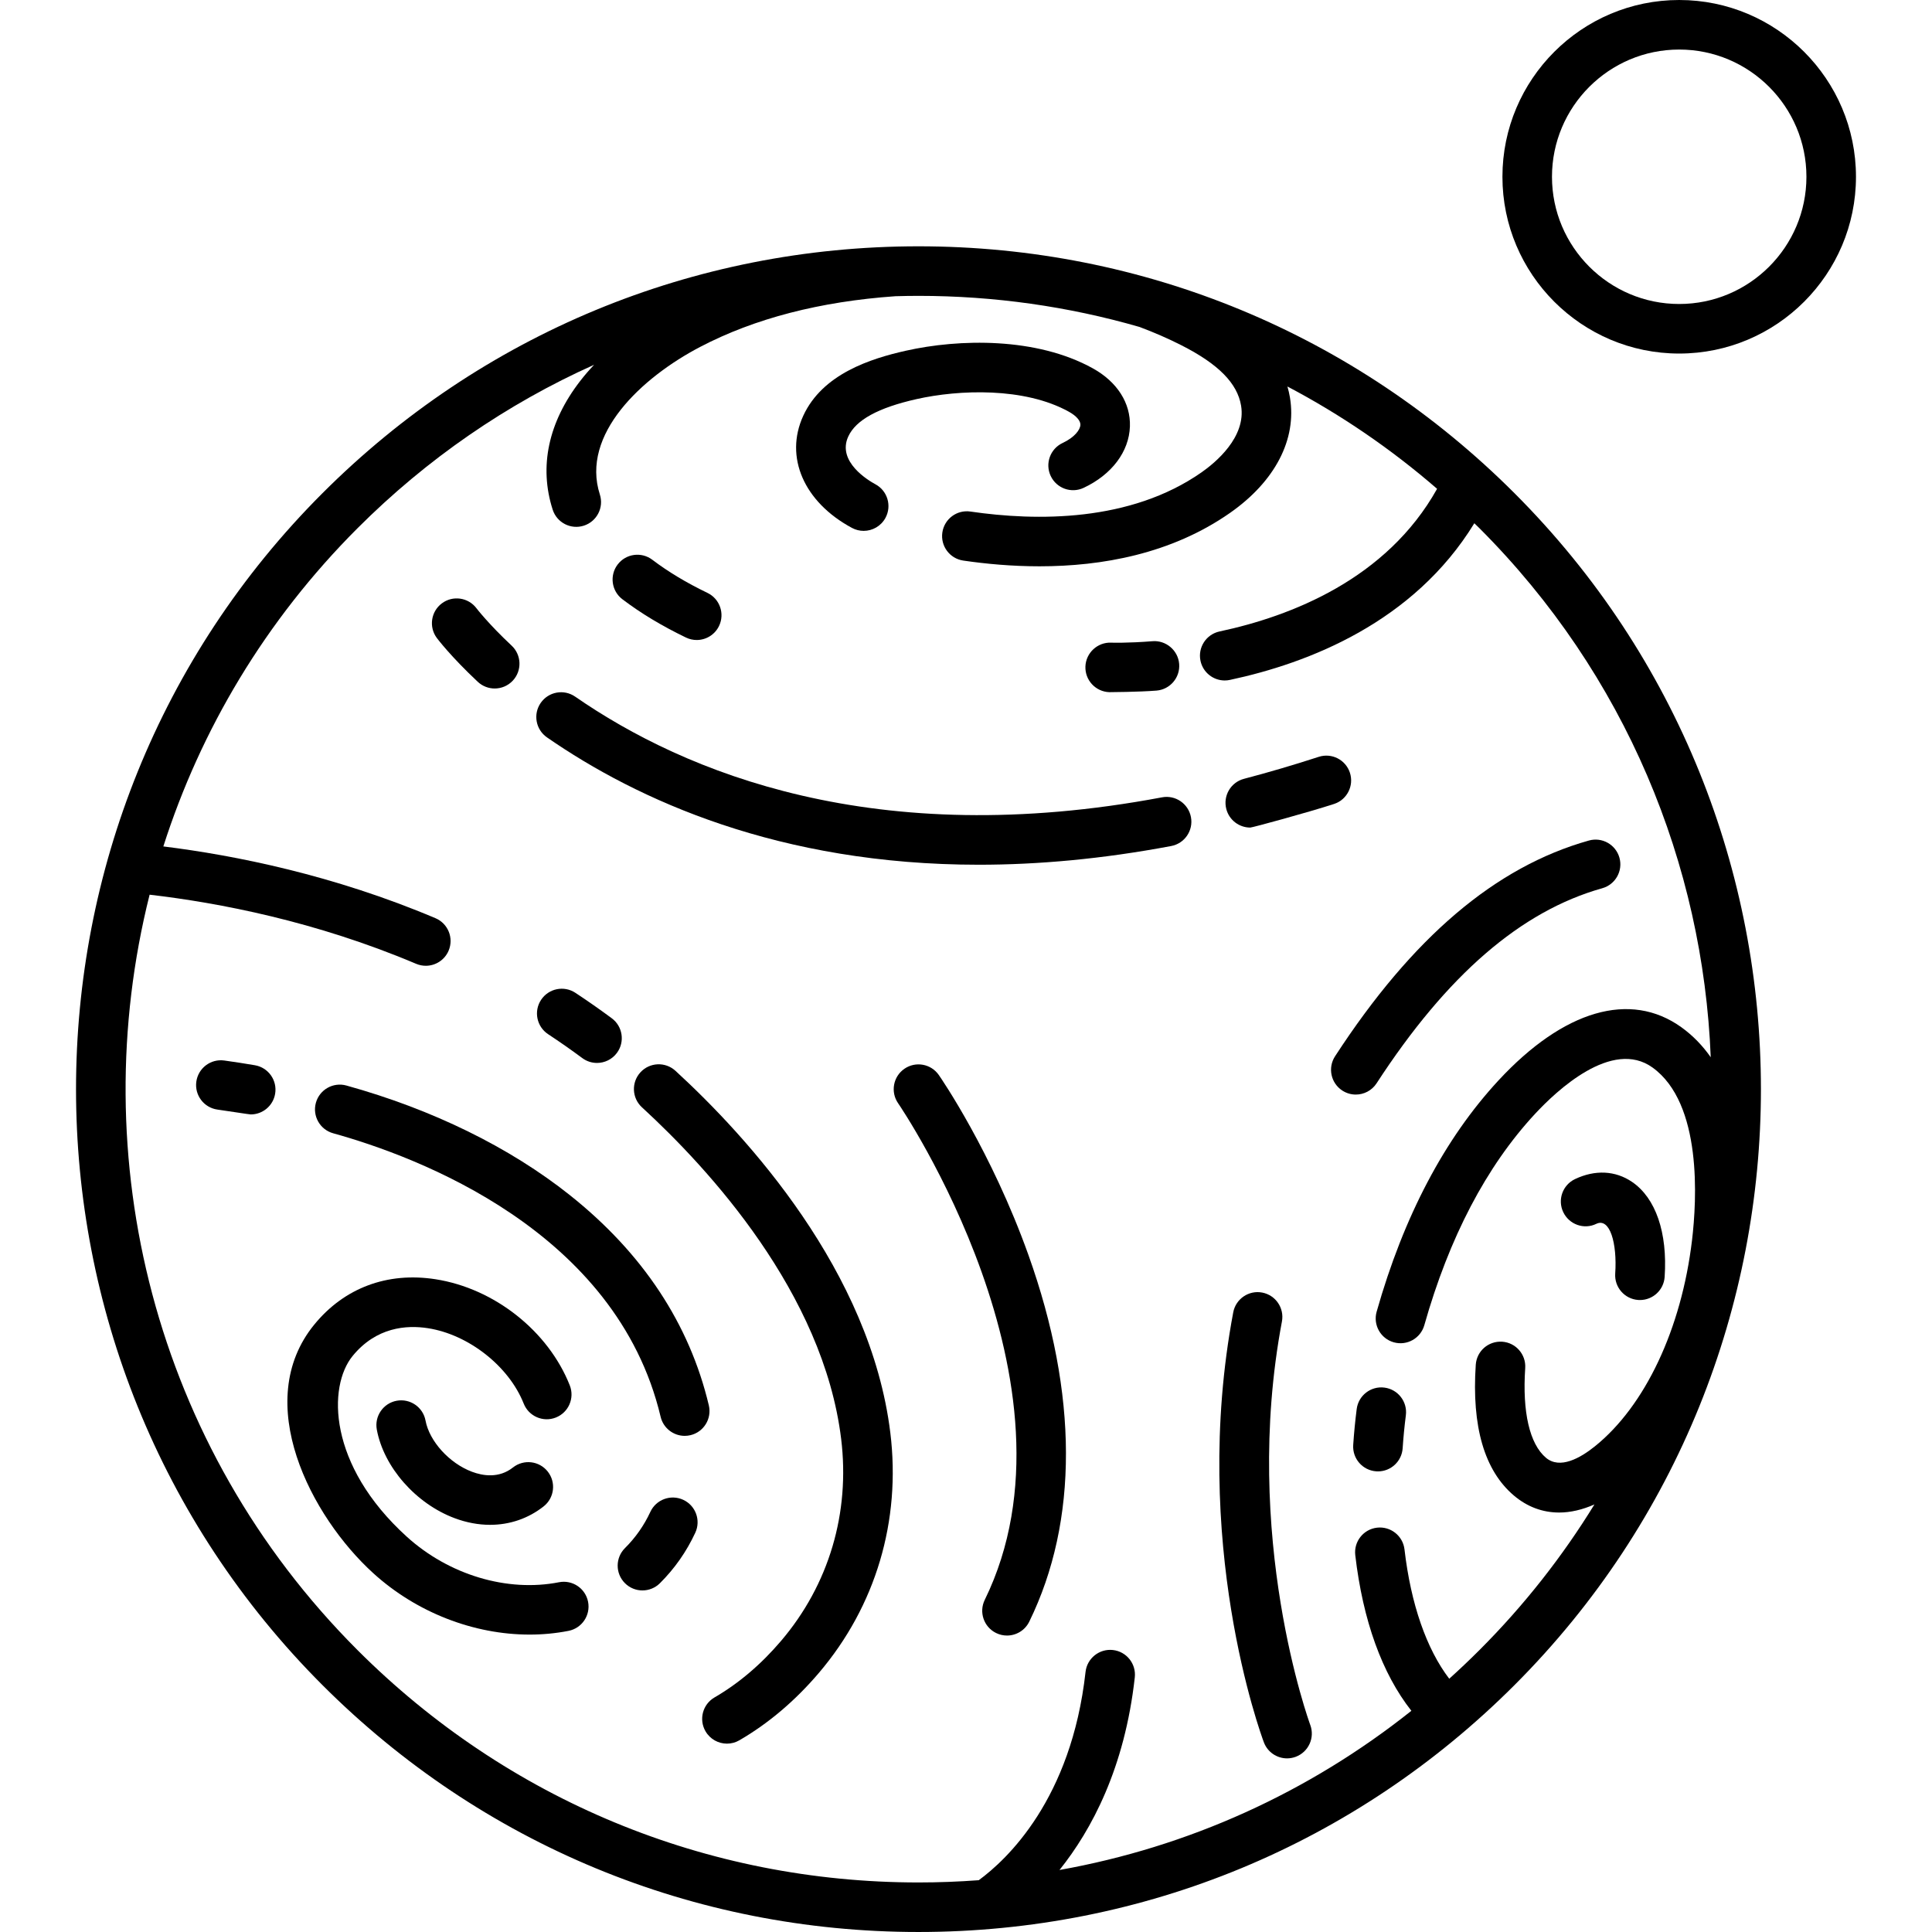
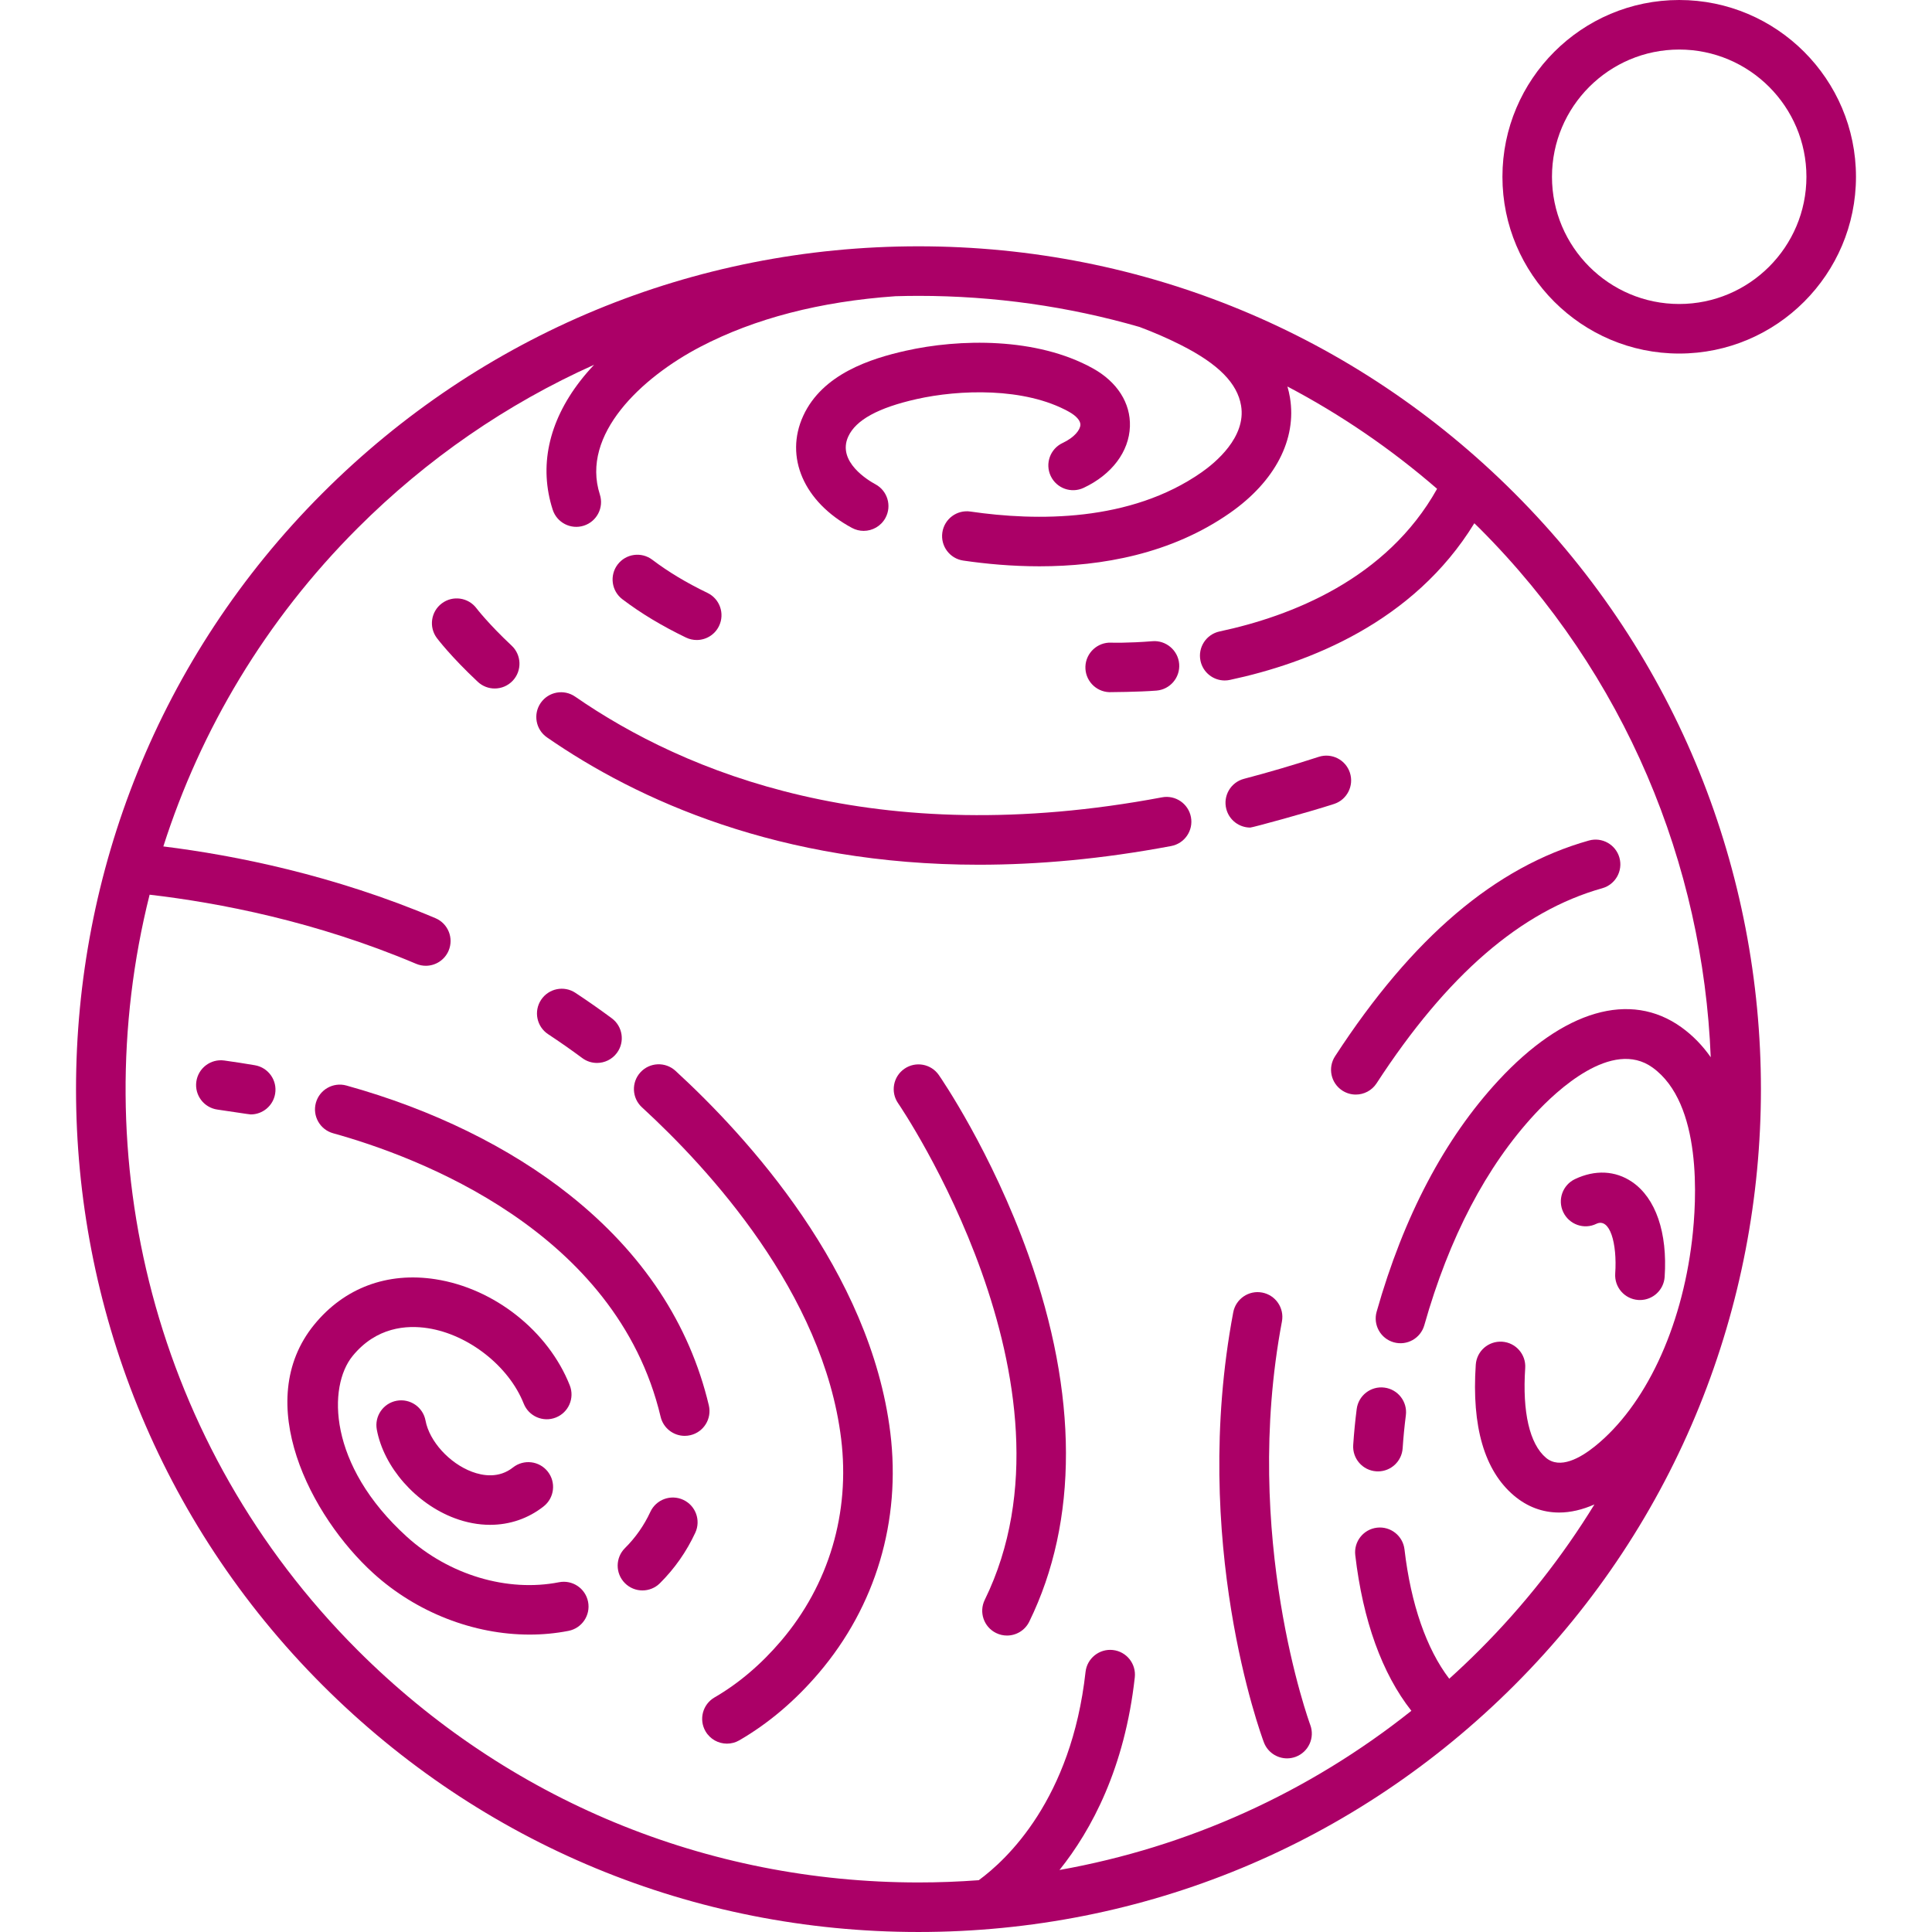
<svg xmlns="http://www.w3.org/2000/svg" version="1.1" id="Capa_1" x="0px" y="0px" viewBox="0 0 311.94 311.94" style="enable-background:new 0 0 311.94 311.94;" xml:space="preserve">
  <g>
-     <path d="M148.297,39.769c-36.35,0-70.524,14.155-96.227,39.858c-53.06,53.06-53.06,139.394,0,192.454   c25.703,25.703,59.877,39.858,96.227,39.858c36.35,0,70.524-14.155,96.227-39.858c53.06-53.06,53.06-139.394,0-192.454   C218.821,53.924,184.647,39.769,148.297,39.769z M271.474,165.86c-8.235-5.915-18.998-2.783-29.532,8.588   c-8.691,9.382-15.31,21.945-19.67,37.341c-0.602,2.125,0.633,4.336,2.759,4.938c2.127,0.601,4.336-0.634,4.938-2.759   c4.013-14.169,10.016-25.637,17.842-34.084c3.54-3.822,12.475-12.208,18.997-7.527c8.074,5.799,7.154,21.44,6.385,27.895   c-1.709,14.318-7.573,26.757-15.687,33.274c-2.358,1.895-5.645,3.751-7.902,1.84c-2.635-2.23-3.822-7.371-3.344-14.476   c0.148-2.204-1.519-4.111-3.723-4.26c-2.226-0.138-4.111,1.519-4.26,3.723c-0.672,9.986,1.399,17.091,6.158,21.119   c2.164,1.832,4.646,2.741,7.302,2.741c1.832,0,3.748-0.447,5.699-1.306c-5.142,8.369-11.327,16.273-18.569,23.516   c-1.59,1.59-3.216,3.13-4.873,4.625c-3.667-4.799-6.198-12.047-7.225-20.88c-0.256-2.194-2.241-3.763-4.437-3.511   c-2.194,0.255-3.766,2.241-3.511,4.436c1.23,10.565,4.34,19.14,9.059,25.132c-16.61,13.223-36.039,21.995-56.813,25.702   c5.189-6.479,10.531-16.472,12.156-31.099c0.244-2.196-1.338-4.173-3.534-4.417c-2.186-0.244-4.173,1.338-4.417,3.534   c-2.288,20.594-12.727,30.327-17.241,33.631c-3.223,0.241-6.469,0.364-9.735,0.364c-34.213,0-66.378-13.323-90.57-37.516   c-33.004-33.004-44.189-79.685-33.57-121.967c11.195,1.303,26.82,4.299,43.035,11.16c0.509,0.215,1.037,0.317,1.557,0.317   c1.559,0,3.04-0.917,3.686-2.442c0.861-2.034-0.09-4.381-2.125-5.242c-16.441-6.957-32.288-10.139-43.936-11.586   c6.01-18.804,16.459-36.485,31.354-51.379C68.941,74.071,81.87,65.197,95.92,58.898c-0.781,0.832-1.538,1.704-2.252,2.627   c-5.132,6.638-6.665,13.818-4.432,20.764c0.676,2.103,2.932,3.261,5.032,2.584c2.104-0.676,3.26-2.929,2.584-5.032   c-3.119-9.701,6.766-18.895,16.179-23.821c8.789-4.599,19.379-7.341,31.542-8.193c1.239-0.035,2.48-0.058,3.724-0.058   c12.251,0,24.237,1.717,35.691,5.022c2.36,0.884,4.63,1.872,6.793,2.972c5.949,3.025,9.001,6.12,9.604,9.737   c0.85,5.096-4.18,9.225-6.381,10.763c-11.526,8.055-26.655,7.89-37.317,6.332c-2.189-0.324-4.217,1.194-4.536,3.38   c-0.319,2.186,1.194,4.217,3.38,4.536c3.699,0.54,7.881,0.924,12.299,0.924c10.028,0,21.264-1.981,30.757-8.614   c7.284-5.089,10.815-11.882,9.689-18.635c-0.103-0.615-0.243-1.208-0.409-1.783c8.589,4.523,16.694,10.047,24.165,16.52   c-8.145,14.582-23.589,20.575-35.122,23.032c-2.16,0.46-3.538,2.585-3.078,4.746c0.4,1.88,2.061,3.167,3.908,3.167   c0.276,0,0.557-0.029,0.838-0.089c12.722-2.711,29.678-9.305,39.469-25.296c0.273,0.269,0.551,0.531,0.823,0.803   c23.661,23.662,36.104,54.354,37.344,85.415C274.927,168.867,273.37,167.222,271.474,165.86z" />
-     <path d="M137.556,85.235c0.603,0.324,1.251,0.478,1.891,0.478c1.425,0,2.804-0.764,3.526-2.106   c1.046-1.946,0.317-4.371-1.628-5.417c-1.062-0.571-6.264-3.626-4.383-7.716c1.226-2.667,4.829-4.64,11.012-6.032   c6.876-1.548,17.445-1.943,24.605,2.034c1.188,0.66,1.884,1.448,1.862,2.11c-0.027,0.803-0.928,2.024-2.877,2.94   c-2,0.94-2.858,3.322-1.919,5.322c0.94,1.999,3.322,2.859,5.321,1.918c4.54-2.133,7.332-5.838,7.47-9.91   c0.128-3.778-2.05-7.195-5.973-9.374c-9.12-5.066-21.604-4.792-30.247-2.845c-5.602,1.261-13.409,3.721-16.523,10.494   C126.632,73.785,129.792,81.061,137.556,85.235z" />
-     <path d="M100.492,96.756c2.997,2.273,6.354,4.294,10.263,6.181c0.561,0.271,1.152,0.398,1.735,0.398   c1.487,0,2.916-0.833,3.605-2.263c0.96-1.99,0.125-4.381-1.864-5.341c-3.424-1.652-6.337-3.402-8.906-5.35   c-1.76-1.335-4.27-0.991-5.604,0.77C98.387,92.913,98.732,95.422,100.492,96.756z" />
-     <path d="M179.091,111.757c0.047,0.001,4.807-0.026,7.63-0.253c2.202-0.177,3.844-2.106,3.667-4.308   c-0.177-2.203-2.137-3.843-4.308-3.667c-4.037,0.325-6.639,0.235-6.68,0.233c-2.181-0.089-4.063,1.634-4.149,3.84   C175.165,109.81,176.884,111.67,179.091,111.757z" />
-     <path d="M201.867,133.619c0.336,0,9.337-2.448,13.524-3.81c2.101-0.683,3.25-2.94,2.566-5.041c-0.684-2.101-2.938-3.25-5.041-2.567   c-4.04,1.314-8.099,2.507-12.062,3.547c-2.138,0.561-3.415,2.748-2.854,4.884C198.472,132.43,200.092,133.619,201.867,133.619z" />
-     <path d="M187.617,128.737c-46.298,8.716-77.082-4.029-94.75-16.257c-1.817-1.257-4.309-0.804-5.565,1.013   c-1.257,1.816-0.804,4.308,1.013,5.565c14.605,10.108,37.502,20.561,69.73,20.561c9.526,0,19.871-0.914,31.054-3.02   c2.171-0.409,3.6-2.5,3.19-4.671C191.879,129.756,189.781,128.326,187.617,128.737z" />
-     <path d="M77.141,110.083c0.771,0.723,1.753,1.081,2.733,1.081c1.068,0,2.133-0.425,2.92-1.266c1.51-1.612,1.427-4.144-0.185-5.654   c-3.733-3.497-5.615-5.951-5.675-6.029c-1.327-1.763-3.831-2.119-5.596-0.795c-1.768,1.326-2.125,3.833-0.8,5.6   C70.63,103.141,72.805,106.021,77.141,110.083z" />
-     <path d="M41.149,171.992c-1.633-0.278-3.294-0.535-4.938-0.763c-2.188-0.302-4.208,1.224-4.512,3.411   c-0.304,2.188,1.223,4.208,3.412,4.513c1.563,0.217,5.149,0.783,5.373,0.783c1.915,0,3.607-1.379,3.938-3.33   C44.792,174.428,43.327,172.362,41.149,171.992z" />
-     <path d="M53.789,182.977c13.524,3.751,45.748,15.723,52.875,45.778c0.436,1.839,2.077,3.078,3.889,3.078   c0.306,0,0.616-0.035,0.926-0.109c2.149-0.51,3.479-2.666,2.969-4.815c-3.121-13.162-10.671-24.582-22.441-33.944   c-9.71-7.724-22.186-13.843-36.079-17.697c-2.125-0.589-4.333,0.656-4.924,2.785C50.414,180.182,51.66,182.386,53.789,182.977z" />
-     <path d="M110.315,242.16c-2.004-0.927-4.382-0.057-5.311,1.948c-1.013,2.187-2.39,4.152-4.093,5.843   c-1.568,1.557-1.577,4.089-0.02,5.657c0.782,0.788,1.81,1.182,2.838,1.182c1.019,0,2.039-0.387,2.818-1.162   c2.378-2.362,4.301-5.106,5.715-8.157C113.191,245.466,112.319,243.088,110.315,242.16z" />
-     <path d="M90.255,255.468c-8.356,1.642-17.778-1.182-24.588-7.365c-12.756-11.582-12.75-24.255-8.729-29.174   c3.817-4.669,8.713-5.013,12.147-4.479c6.578,1.022,13.085,6.143,15.473,12.175c0.813,2.054,3.139,3.062,5.191,2.247   c2.054-0.813,3.06-3.137,2.247-5.191c-3.473-8.774-12.187-15.66-21.683-17.136c-7.773-1.208-14.724,1.392-19.57,7.321   c-10.192,12.469-0.554,30.991,9.545,40.16c6.995,6.351,16.232,9.895,25.219,9.894c2.12,0,4.228-0.197,6.288-0.602   c2.168-0.426,3.58-2.528,3.155-4.696C94.525,256.455,92.424,255.042,90.255,255.468z" />
-     <path d="M82.824,236.937c-2.256,1.781-4.846,1.359-6.622,0.692c-3.652-1.372-6.874-4.924-7.496-8.263   c-0.404-2.171-2.489-3.603-4.665-3.2c-2.172,0.405-3.604,2.493-3.2,4.665c1.129,6.061,6.289,11.936,12.547,14.287   c1.924,0.723,3.86,1.08,5.739,1.08c3.157,0,6.152-1.008,8.651-2.98c1.734-1.368,2.031-3.883,0.663-5.618   C87.074,235.865,84.558,235.568,82.824,236.937z" />
-     <path d="M109.058,172.892c-1.629-1.493-4.159-1.385-5.652,0.243c-1.494,1.628-1.385,4.158,0.243,5.652   c10.774,9.886,29.278,29.985,32.162,53.524c1.465,11.963-1.974,23.543-9.683,32.606c-3.238,3.808-6.859,6.886-10.763,9.15   c-1.911,1.108-2.562,3.556-1.453,5.467c0.742,1.279,2.084,1.994,3.464,1.994c0.681,0,1.372-0.174,2.003-0.541   c4.693-2.722,9.014-6.385,12.843-10.887c9.176-10.787,13.271-24.552,11.53-38.762C140.556,205.252,120.643,183.523,109.058,172.892   z" />
-     <path d="M94.011,170.834c0.716,0.531,1.551,0.788,2.379,0.788c1.223,0,2.431-0.56,3.216-1.618c1.316-1.774,0.944-4.28-0.831-5.595   c-1.901-1.41-3.876-2.792-5.871-4.108c-1.844-1.217-4.325-0.708-5.542,1.135c-1.217,1.844-0.708,4.325,1.135,5.542   C90.371,168.213,92.226,169.511,94.011,170.834z" />
-     <path d="M151.585,173.576c-1.26-1.815-3.749-2.266-5.564-1.009s-2.268,3.749-1.012,5.564c0.312,0.451,30.974,45.477,13.988,80.185   c-0.971,1.984-0.149,4.38,1.835,5.351c0.565,0.277,1.165,0.408,1.755,0.408c1.479,0,2.901-0.824,3.596-2.243   c7.945-16.236,7.9-36.706-0.13-59.195C160.089,185.937,151.928,174.072,151.585,173.576z" />
-     <path d="M257.729,197.605c2.204-1.072,3.393,3.135,3.063,8.028c-0.148,2.204,1.518,4.112,3.722,4.26   c0.092,0.006,0.183,0.009,0.273,0.009c2.086,0,3.845-1.618,3.987-3.73c0.482-7.146-1.438-12.739-5.267-15.344   c-2.692-1.832-5.965-1.991-9.21-0.45c-1.996,0.948-2.845,3.334-1.897,5.33C253.348,197.704,255.744,198.571,257.729,197.605z" />
-     <path d="M219.052,227.503c-0.246,1.928-0.436,3.879-0.563,5.801c-0.147,2.204,1.521,4.11,3.725,4.257   c0.091,0.006,0.181,0.009,0.271,0.009c2.088,0,3.846-1.62,3.987-3.734c0.117-1.762,0.291-3.552,0.517-5.322   c0.279-2.191-1.271-4.194-3.463-4.473C221.339,223.759,219.331,225.313,219.052,227.503z" />
-     <path d="M215.557,170.546c-1.205,1.852-0.681,4.33,1.171,5.535c0.674,0.438,1.43,0.647,2.178,0.647c1.309,0,2.59-0.641,3.356-1.819   c11.387-17.501,23.308-27.803,36.441-31.495c2.127-0.598,3.366-2.806,2.769-4.933c-0.598-2.126-2.809-3.368-4.933-2.768   C241.455,139.953,228.048,151.347,215.557,170.546z" />
-     <path d="M206.98,213.368c0.409-2.171-1.019-4.263-3.189-4.672c-2.163-0.412-4.263,1.018-4.672,3.189   c-6.977,36.974,4.454,68.118,4.943,69.425c0.603,1.606,2.126,2.596,3.745,2.596c0.466,0,0.939-0.082,1.4-0.254   c2.068-0.773,3.118-3.077,2.348-5.146C211.443,278.206,200.433,248.065,206.98,213.368z" />
-     <path d="M271.124,0c-15.738,0-28.542,12.804-28.542,28.542c0,15.738,12.804,28.542,28.542,28.542   c15.737,0,28.541-12.804,28.541-28.542C299.665,12.804,286.861,0,271.124,0z M271.124,49.083c-11.327,0-20.542-9.215-20.542-20.542   S259.797,8,271.124,8c11.326,0,20.541,9.215,20.541,20.542S282.45,49.083,271.124,49.083z" />
+     <path fill="#AB0067" d="M148.297,39.769c-36.35,0-70.524,14.155-96.227,39.858c-53.06,53.06-53.06,139.394,0,192.454   c25.703,25.703,59.877,39.858,96.227,39.858c36.35,0,70.524-14.155,96.227-39.858c53.06-53.06,53.06-139.394,0-192.454   C218.821,53.924,184.647,39.769,148.297,39.769z M271.474,165.86c-8.235-5.915-18.998-2.783-29.532,8.588   c-8.691,9.382-15.31,21.945-19.67,37.341c-0.602,2.125,0.633,4.336,2.759,4.938c2.127,0.601,4.336-0.634,4.938-2.759   c4.013-14.169,10.016-25.637,17.842-34.084c3.54-3.822,12.475-12.208,18.997-7.527c8.074,5.799,7.154,21.44,6.385,27.895   c-1.709,14.318-7.573,26.757-15.687,33.274c-2.358,1.895-5.645,3.751-7.902,1.84c-2.635-2.23-3.822-7.371-3.344-14.476   c0.148-2.204-1.519-4.111-3.723-4.26c-2.226-0.138-4.111,1.519-4.26,3.723c-0.672,9.986,1.399,17.091,6.158,21.119   c2.164,1.832,4.646,2.741,7.302,2.741c1.832,0,3.748-0.447,5.699-1.306c-5.142,8.369-11.327,16.273-18.569,23.516   c-1.59,1.59-3.216,3.13-4.873,4.625c-3.667-4.799-6.198-12.047-7.225-20.88c-0.256-2.194-2.241-3.763-4.437-3.511   c-2.194,0.255-3.766,2.241-3.511,4.436c1.23,10.565,4.34,19.14,9.059,25.132c-16.61,13.223-36.039,21.995-56.813,25.702   c5.189-6.479,10.531-16.472,12.156-31.099c0.244-2.196-1.338-4.173-3.534-4.417c-2.186-0.244-4.173,1.338-4.417,3.534   c-2.288,20.594-12.727,30.327-17.241,33.631c-3.223,0.241-6.469,0.364-9.735,0.364c-34.213,0-66.378-13.323-90.57-37.516   c-33.004-33.004-44.189-79.685-33.57-121.967c11.195,1.303,26.82,4.299,43.035,11.16c0.509,0.215,1.037,0.317,1.557,0.317   c1.559,0,3.04-0.917,3.686-2.442c0.861-2.034-0.09-4.381-2.125-5.242c-16.441-6.957-32.288-10.139-43.936-11.586   c6.01-18.804,16.459-36.485,31.354-51.379C68.941,74.071,81.87,65.197,95.92,58.898c-0.781,0.832-1.538,1.704-2.252,2.627   c-5.132,6.638-6.665,13.818-4.432,20.764c0.676,2.103,2.932,3.261,5.032,2.584c2.104-0.676,3.26-2.929,2.584-5.032   c-3.119-9.701,6.766-18.895,16.179-23.821c8.789-4.599,19.379-7.341,31.542-8.193c1.239-0.035,2.48-0.058,3.724-0.058   c12.251,0,24.237,1.717,35.691,5.022c2.36,0.884,4.63,1.872,6.793,2.972c5.949,3.025,9.001,6.12,9.604,9.737   c0.85,5.096-4.18,9.225-6.381,10.763c-11.526,8.055-26.655,7.89-37.317,6.332c-2.189-0.324-4.217,1.194-4.536,3.38   c-0.319,2.186,1.194,4.217,3.38,4.536c3.699,0.54,7.881,0.924,12.299,0.924c10.028,0,21.264-1.981,30.757-8.614   c7.284-5.089,10.815-11.882,9.689-18.635c-0.103-0.615-0.243-1.208-0.409-1.783c8.589,4.523,16.694,10.047,24.165,16.52   c-8.145,14.582-23.589,20.575-35.122,23.032c-2.16,0.46-3.538,2.585-3.078,4.746c0.4,1.88,2.061,3.167,3.908,3.167   c0.276,0,0.557-0.029,0.838-0.089c12.722-2.711,29.678-9.305,39.469-25.296c0.273,0.269,0.551,0.531,0.823,0.803   c23.661,23.662,36.104,54.354,37.344,85.415C274.927,168.867,273.37,167.222,271.474,165.86z" />
+     <path fill="#AB0067" d="M137.556,85.235c0.603,0.324,1.251,0.478,1.891,0.478c1.425,0,2.804-0.764,3.526-2.106   c1.046-1.946,0.317-4.371-1.628-5.417c-1.062-0.571-6.264-3.626-4.383-7.716c1.226-2.667,4.829-4.64,11.012-6.032   c6.876-1.548,17.445-1.943,24.605,2.034c1.188,0.66,1.884,1.448,1.862,2.11c-0.027,0.803-0.928,2.024-2.877,2.94   c-2,0.94-2.858,3.322-1.919,5.322c0.94,1.999,3.322,2.859,5.321,1.918c4.54-2.133,7.332-5.838,7.47-9.91   c0.128-3.778-2.05-7.195-5.973-9.374c-9.12-5.066-21.604-4.792-30.247-2.845c-5.602,1.261-13.409,3.721-16.523,10.494   C126.632,73.785,129.792,81.061,137.556,85.235z" />
+     <path fill="#AB0067" d="M100.492,96.756c2.997,2.273,6.354,4.294,10.263,6.181c0.561,0.271,1.152,0.398,1.735,0.398   c1.487,0,2.916-0.833,3.605-2.263c0.96-1.99,0.125-4.381-1.864-5.341c-3.424-1.652-6.337-3.402-8.906-5.35   c-1.76-1.335-4.27-0.991-5.604,0.77C98.387,92.913,98.732,95.422,100.492,96.756z" />
+     <path fill="#AB0067" d="M179.091,111.757c0.047,0.001,4.807-0.026,7.63-0.253c2.202-0.177,3.844-2.106,3.667-4.308   c-0.177-2.203-2.137-3.843-4.308-3.667c-4.037,0.325-6.639,0.235-6.68,0.233c-2.181-0.089-4.063,1.634-4.149,3.84   C175.165,109.81,176.884,111.67,179.091,111.757z" />
+     <path fill="#AB0067" d="M201.867,133.619c0.336,0,9.337-2.448,13.524-3.81c2.101-0.683,3.25-2.94,2.566-5.041c-0.684-2.101-2.938-3.25-5.041-2.567   c-4.04,1.314-8.099,2.507-12.062,3.547c-2.138,0.561-3.415,2.748-2.854,4.884C198.472,132.43,200.092,133.619,201.867,133.619z" />
+     <path fill="#AB0067" d="M187.617,128.737c-46.298,8.716-77.082-4.029-94.75-16.257c-1.817-1.257-4.309-0.804-5.565,1.013   c-1.257,1.816-0.804,4.308,1.013,5.565c14.605,10.108,37.502,20.561,69.73,20.561c9.526,0,19.871-0.914,31.054-3.02   c2.171-0.409,3.6-2.5,3.19-4.671C191.879,129.756,189.781,128.326,187.617,128.737z" />
+     <path fill="#AB0067" d="M77.141,110.083c0.771,0.723,1.753,1.081,2.733,1.081c1.068,0,2.133-0.425,2.92-1.266c1.51-1.612,1.427-4.144-0.185-5.654   c-3.733-3.497-5.615-5.951-5.675-6.029c-1.327-1.763-3.831-2.119-5.596-0.795c-1.768,1.326-2.125,3.833-0.8,5.6   C70.63,103.141,72.805,106.021,77.141,110.083z" />
+     <path fill="#AB0067" d="M41.149,171.992c-1.633-0.278-3.294-0.535-4.938-0.763c-2.188-0.302-4.208,1.224-4.512,3.411   c-0.304,2.188,1.223,4.208,3.412,4.513c1.563,0.217,5.149,0.783,5.373,0.783c1.915,0,3.607-1.379,3.938-3.33   C44.792,174.428,43.327,172.362,41.149,171.992z" />
+     <path fill="#AB0067" d="M53.789,182.977c13.524,3.751,45.748,15.723,52.875,45.778c0.436,1.839,2.077,3.078,3.889,3.078   c0.306,0,0.616-0.035,0.926-0.109c2.149-0.51,3.479-2.666,2.969-4.815c-3.121-13.162-10.671-24.582-22.441-33.944   c-9.71-7.724-22.186-13.843-36.079-17.697c-2.125-0.589-4.333,0.656-4.924,2.785C50.414,180.182,51.66,182.386,53.789,182.977z" />
+     <path fill="#AB0067" d="M110.315,242.16c-2.004-0.927-4.382-0.057-5.311,1.948c-1.013,2.187-2.39,4.152-4.093,5.843   c-1.568,1.557-1.577,4.089-0.02,5.657c0.782,0.788,1.81,1.182,2.838,1.182c1.019,0,2.039-0.387,2.818-1.162   c2.378-2.362,4.301-5.106,5.715-8.157C113.191,245.466,112.319,243.088,110.315,242.16z" />
+     <path fill="#AB0067" d="M90.255,255.468c-8.356,1.642-17.778-1.182-24.588-7.365c-12.756-11.582-12.75-24.255-8.729-29.174   c3.817-4.669,8.713-5.013,12.147-4.479c6.578,1.022,13.085,6.143,15.473,12.175c0.813,2.054,3.139,3.062,5.191,2.247   c2.054-0.813,3.06-3.137,2.247-5.191c-3.473-8.774-12.187-15.66-21.683-17.136c-7.773-1.208-14.724,1.392-19.57,7.321   c-10.192,12.469-0.554,30.991,9.545,40.16c6.995,6.351,16.232,9.895,25.219,9.894c2.12,0,4.228-0.197,6.288-0.602   c2.168-0.426,3.58-2.528,3.155-4.696C94.525,256.455,92.424,255.042,90.255,255.468z" />
+     <path fill="#AB0067" d="M82.824,236.937c-2.256,1.781-4.846,1.359-6.622,0.692c-3.652-1.372-6.874-4.924-7.496-8.263   c-0.404-2.171-2.489-3.603-4.665-3.2c-2.172,0.405-3.604,2.493-3.2,4.665c1.129,6.061,6.289,11.936,12.547,14.287   c1.924,0.723,3.86,1.08,5.739,1.08c3.157,0,6.152-1.008,8.651-2.98c1.734-1.368,2.031-3.883,0.663-5.618   C87.074,235.865,84.558,235.568,82.824,236.937z" />
+     <path fill="#AB0067" d="M109.058,172.892c-1.629-1.493-4.159-1.385-5.652,0.243c-1.494,1.628-1.385,4.158,0.243,5.652   c10.774,9.886,29.278,29.985,32.162,53.524c1.465,11.963-1.974,23.543-9.683,32.606c-3.238,3.808-6.859,6.886-10.763,9.15   c-1.911,1.108-2.562,3.556-1.453,5.467c0.742,1.279,2.084,1.994,3.464,1.994c0.681,0,1.372-0.174,2.003-0.541   c4.693-2.722,9.014-6.385,12.843-10.887c9.176-10.787,13.271-24.552,11.53-38.762C140.556,205.252,120.643,183.523,109.058,172.892   z" />
+     <path fill="#AB0067" d="M94.011,170.834c0.716,0.531,1.551,0.788,2.379,0.788c1.223,0,2.431-0.56,3.216-1.618c1.316-1.774,0.944-4.28-0.831-5.595   c-1.901-1.41-3.876-2.792-5.871-4.108c-1.844-1.217-4.325-0.708-5.542,1.135c-1.217,1.844-0.708,4.325,1.135,5.542   C90.371,168.213,92.226,169.511,94.011,170.834z" />
+     <path fill="#AB0067" d="M151.585,173.576c-1.26-1.815-3.749-2.266-5.564-1.009s-2.268,3.749-1.012,5.564c0.312,0.451,30.974,45.477,13.988,80.185   c-0.971,1.984-0.149,4.38,1.835,5.351c0.565,0.277,1.165,0.408,1.755,0.408c1.479,0,2.901-0.824,3.596-2.243   c7.945-16.236,7.9-36.706-0.13-59.195C160.089,185.937,151.928,174.072,151.585,173.576z" />
+     <path fill="#AB0067" d="M257.729,197.605c2.204-1.072,3.393,3.135,3.063,8.028c-0.148,2.204,1.518,4.112,3.722,4.26   c0.092,0.006,0.183,0.009,0.273,0.009c2.086,0,3.845-1.618,3.987-3.73c0.482-7.146-1.438-12.739-5.267-15.344   c-2.692-1.832-5.965-1.991-9.21-0.45c-1.996,0.948-2.845,3.334-1.897,5.33C253.348,197.704,255.744,198.571,257.729,197.605z" />
+     <path fill="#AB0067" d="M219.052,227.503c-0.246,1.928-0.436,3.879-0.563,5.801c-0.147,2.204,1.521,4.11,3.725,4.257   c0.091,0.006,0.181,0.009,0.271,0.009c2.088,0,3.846-1.62,3.987-3.734c0.117-1.762,0.291-3.552,0.517-5.322   c0.279-2.191-1.271-4.194-3.463-4.473C221.339,223.759,219.331,225.313,219.052,227.503z" />
+     <path fill="#AB0067" d="M215.557,170.546c-1.205,1.852-0.681,4.33,1.171,5.535c0.674,0.438,1.43,0.647,2.178,0.647c1.309,0,2.59-0.641,3.356-1.819   c11.387-17.501,23.308-27.803,36.441-31.495c2.127-0.598,3.366-2.806,2.769-4.933c-0.598-2.126-2.809-3.368-4.933-2.768   C241.455,139.953,228.048,151.347,215.557,170.546z" />
+     <path fill="#AB0067" d="M206.98,213.368c0.409-2.171-1.019-4.263-3.189-4.672c-2.163-0.412-4.263,1.018-4.672,3.189   c-6.977,36.974,4.454,68.118,4.943,69.425c0.603,1.606,2.126,2.596,3.745,2.596c0.466,0,0.939-0.082,1.4-0.254   c2.068-0.773,3.118-3.077,2.348-5.146C211.443,278.206,200.433,248.065,206.98,213.368z" />
+     <path fill="#AB0067" d="M271.124,0c-15.738,0-28.542,12.804-28.542,28.542c0,15.738,12.804,28.542,28.542,28.542   c15.737,0,28.541-12.804,28.541-28.542C299.665,12.804,286.861,0,271.124,0z M271.124,49.083c-11.327,0-20.542-9.215-20.542-20.542   S259.797,8,271.124,8c11.326,0,20.541,9.215,20.541,20.542S282.45,49.083,271.124,49.083z" />
  </g>
  <g>
</g>
  <g>
</g>
  <g>
</g>
  <g>
</g>
  <g>
</g>
  <g>
</g>
  <g>
</g>
  <g>
</g>
  <g>
</g>
  <g>
</g>
  <g>
</g>
  <g>
</g>
  <g>
</g>
  <g>
</g>
  <g>
</g>
</svg>
